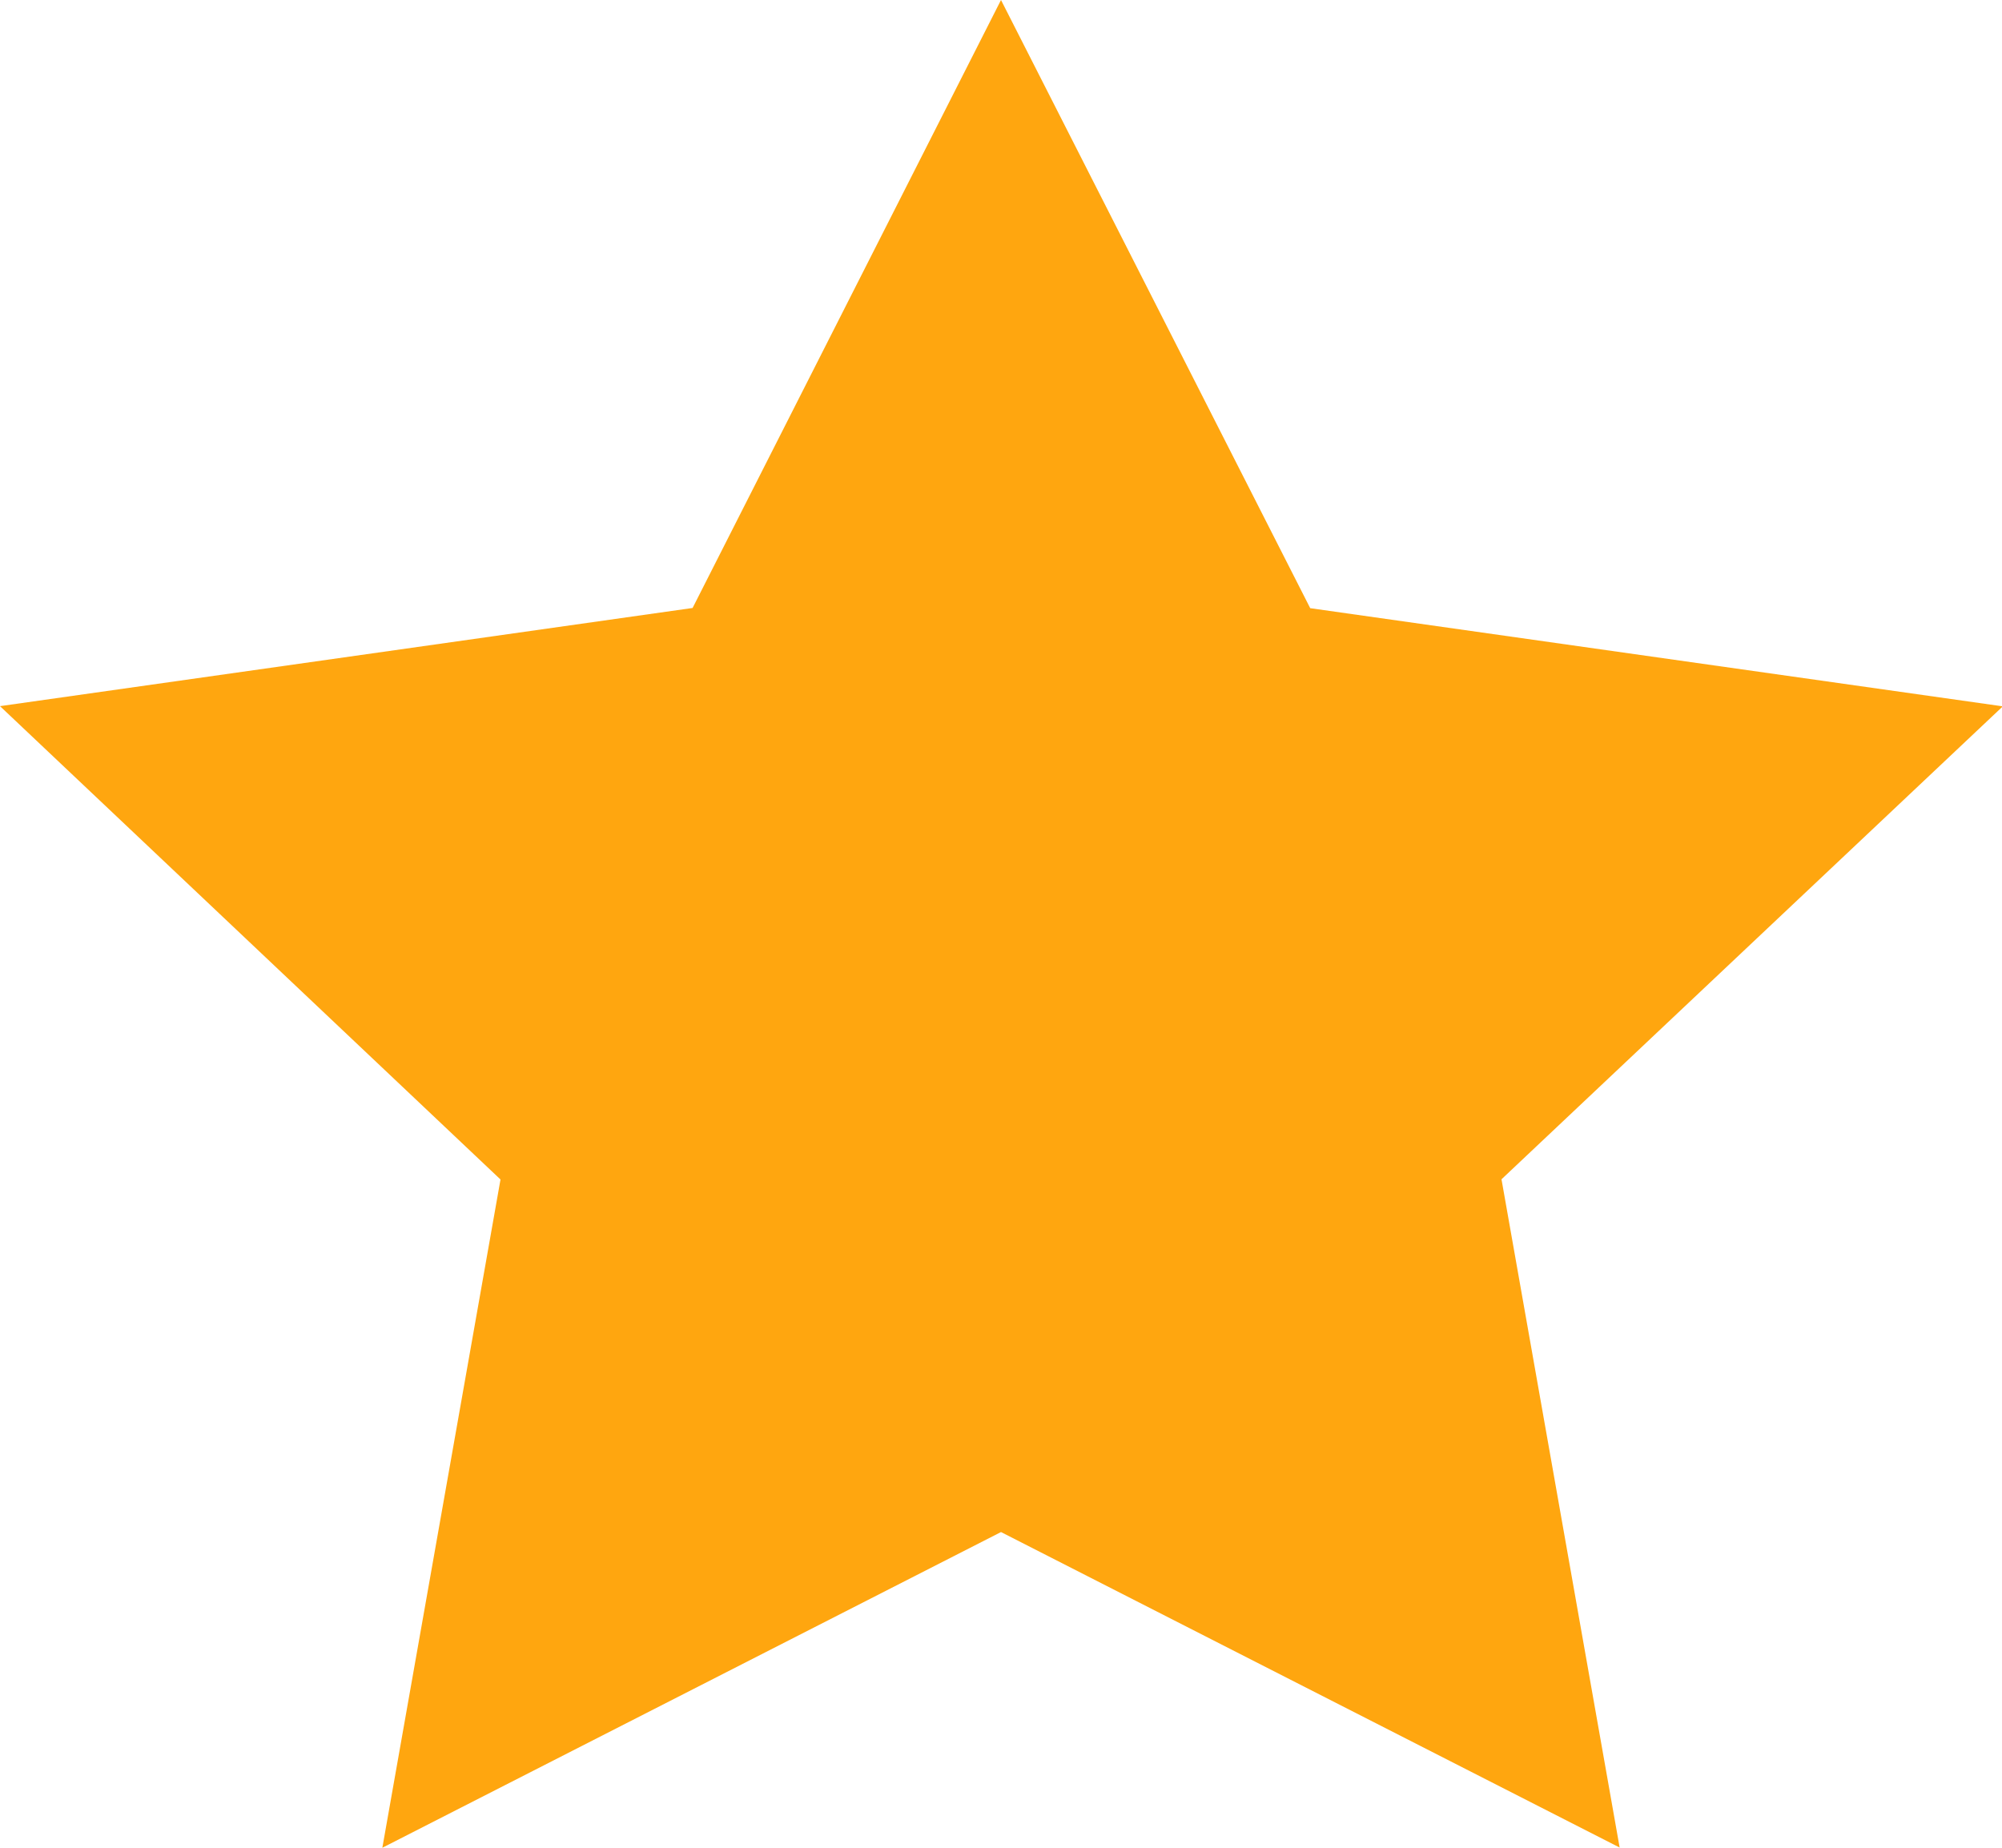
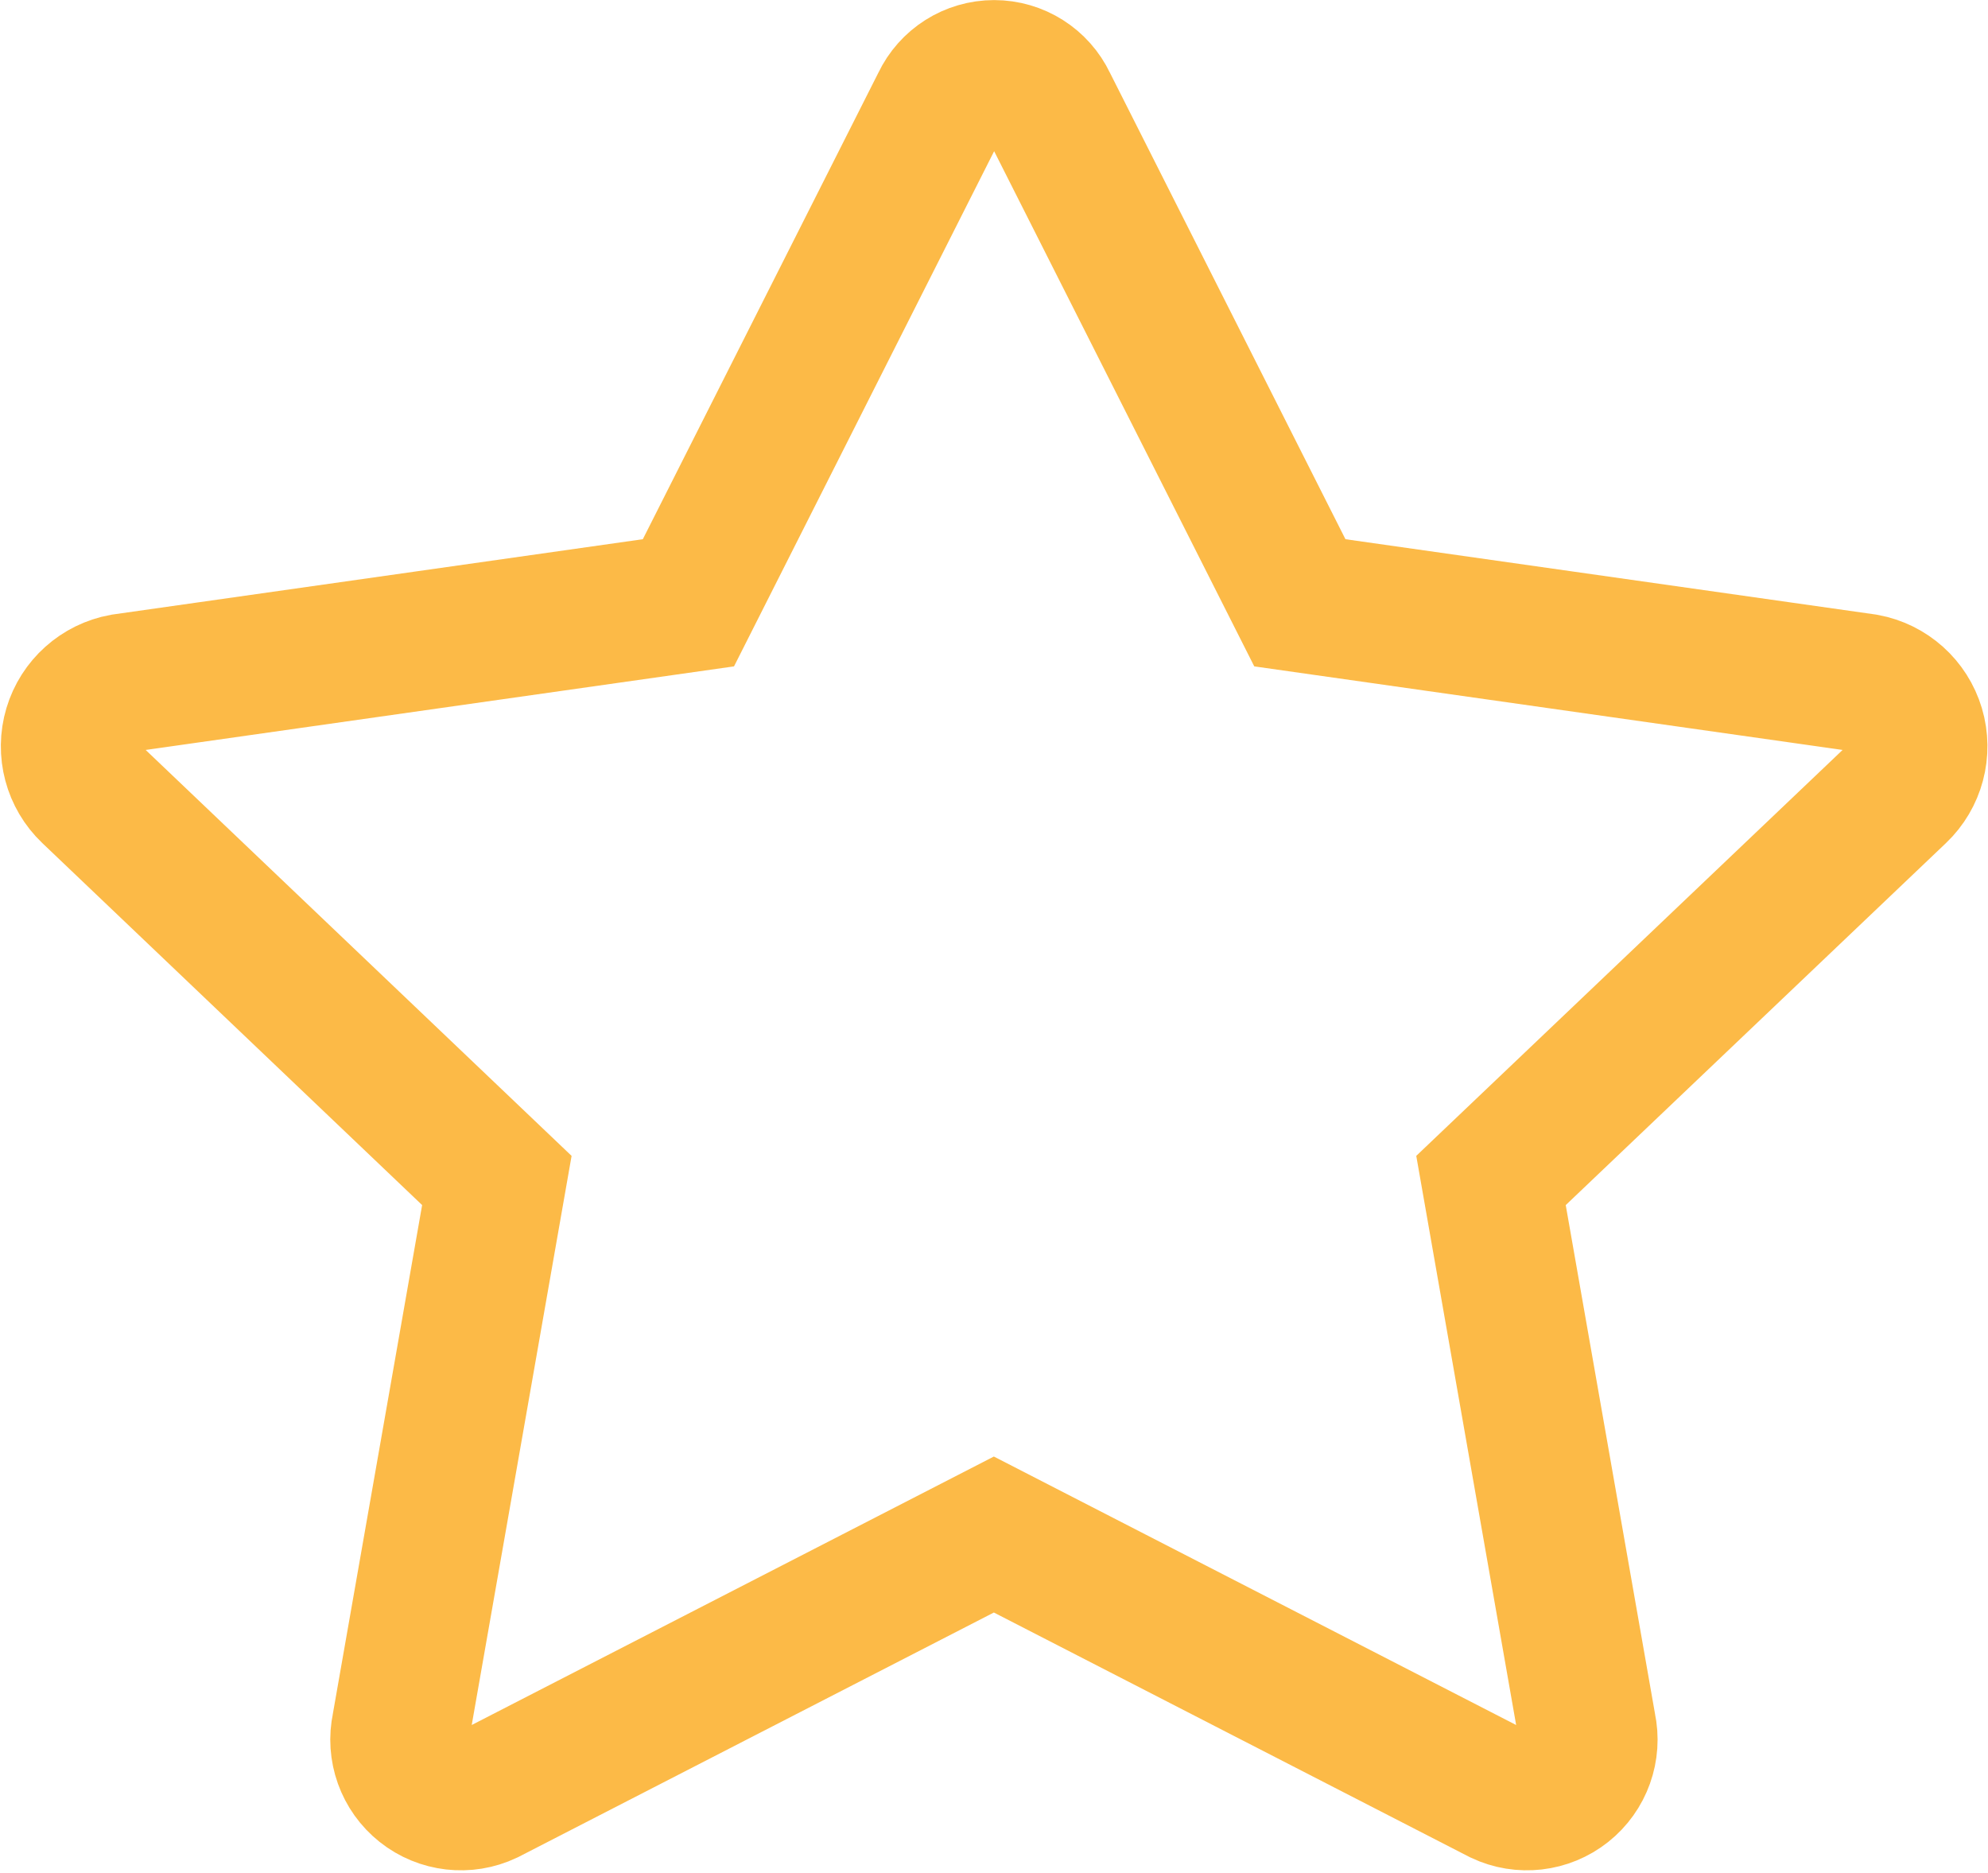
- <svg xmlns="http://www.w3.org/2000/svg" width="9.828" height="9.072" viewBox="0 0 9.828 9.072">
-   <path id="Icon" d="M4.914,0,6.432,2.986l3.4.482L7.371,5.79l.58,3.281L4.914,7.522,1.877,9.072l.58-3.281L0,3.467l3.4-.482L4.914,0Z" fill="#ffa60f" />
+ <svg xmlns="http://www.w3.org/2000/svg" width="14.332" height="13.497" viewBox="0 0 14.332 13.497">
+   <path id="Path_135" data-name="Path 135" d="M3.008,13.562a.442.442,0,0,1-.621-.493l.691-3.937L.146,6.338a.463.463,0,0,1,.236-.791l4.077-.579,1.818-3.6a.427.427,0,0,1,.772,0l1.818,3.6,4.077.579a.463.463,0,0,1,.236.791L10.245,9.132l.691,3.937a.442.442,0,0,1-.621.493L6.661,11.684,3.008,13.562Z" transform="translate(0.504 -0.623)" fill="none" stroke="#fcba47" stroke-width="1" />
</svg>
